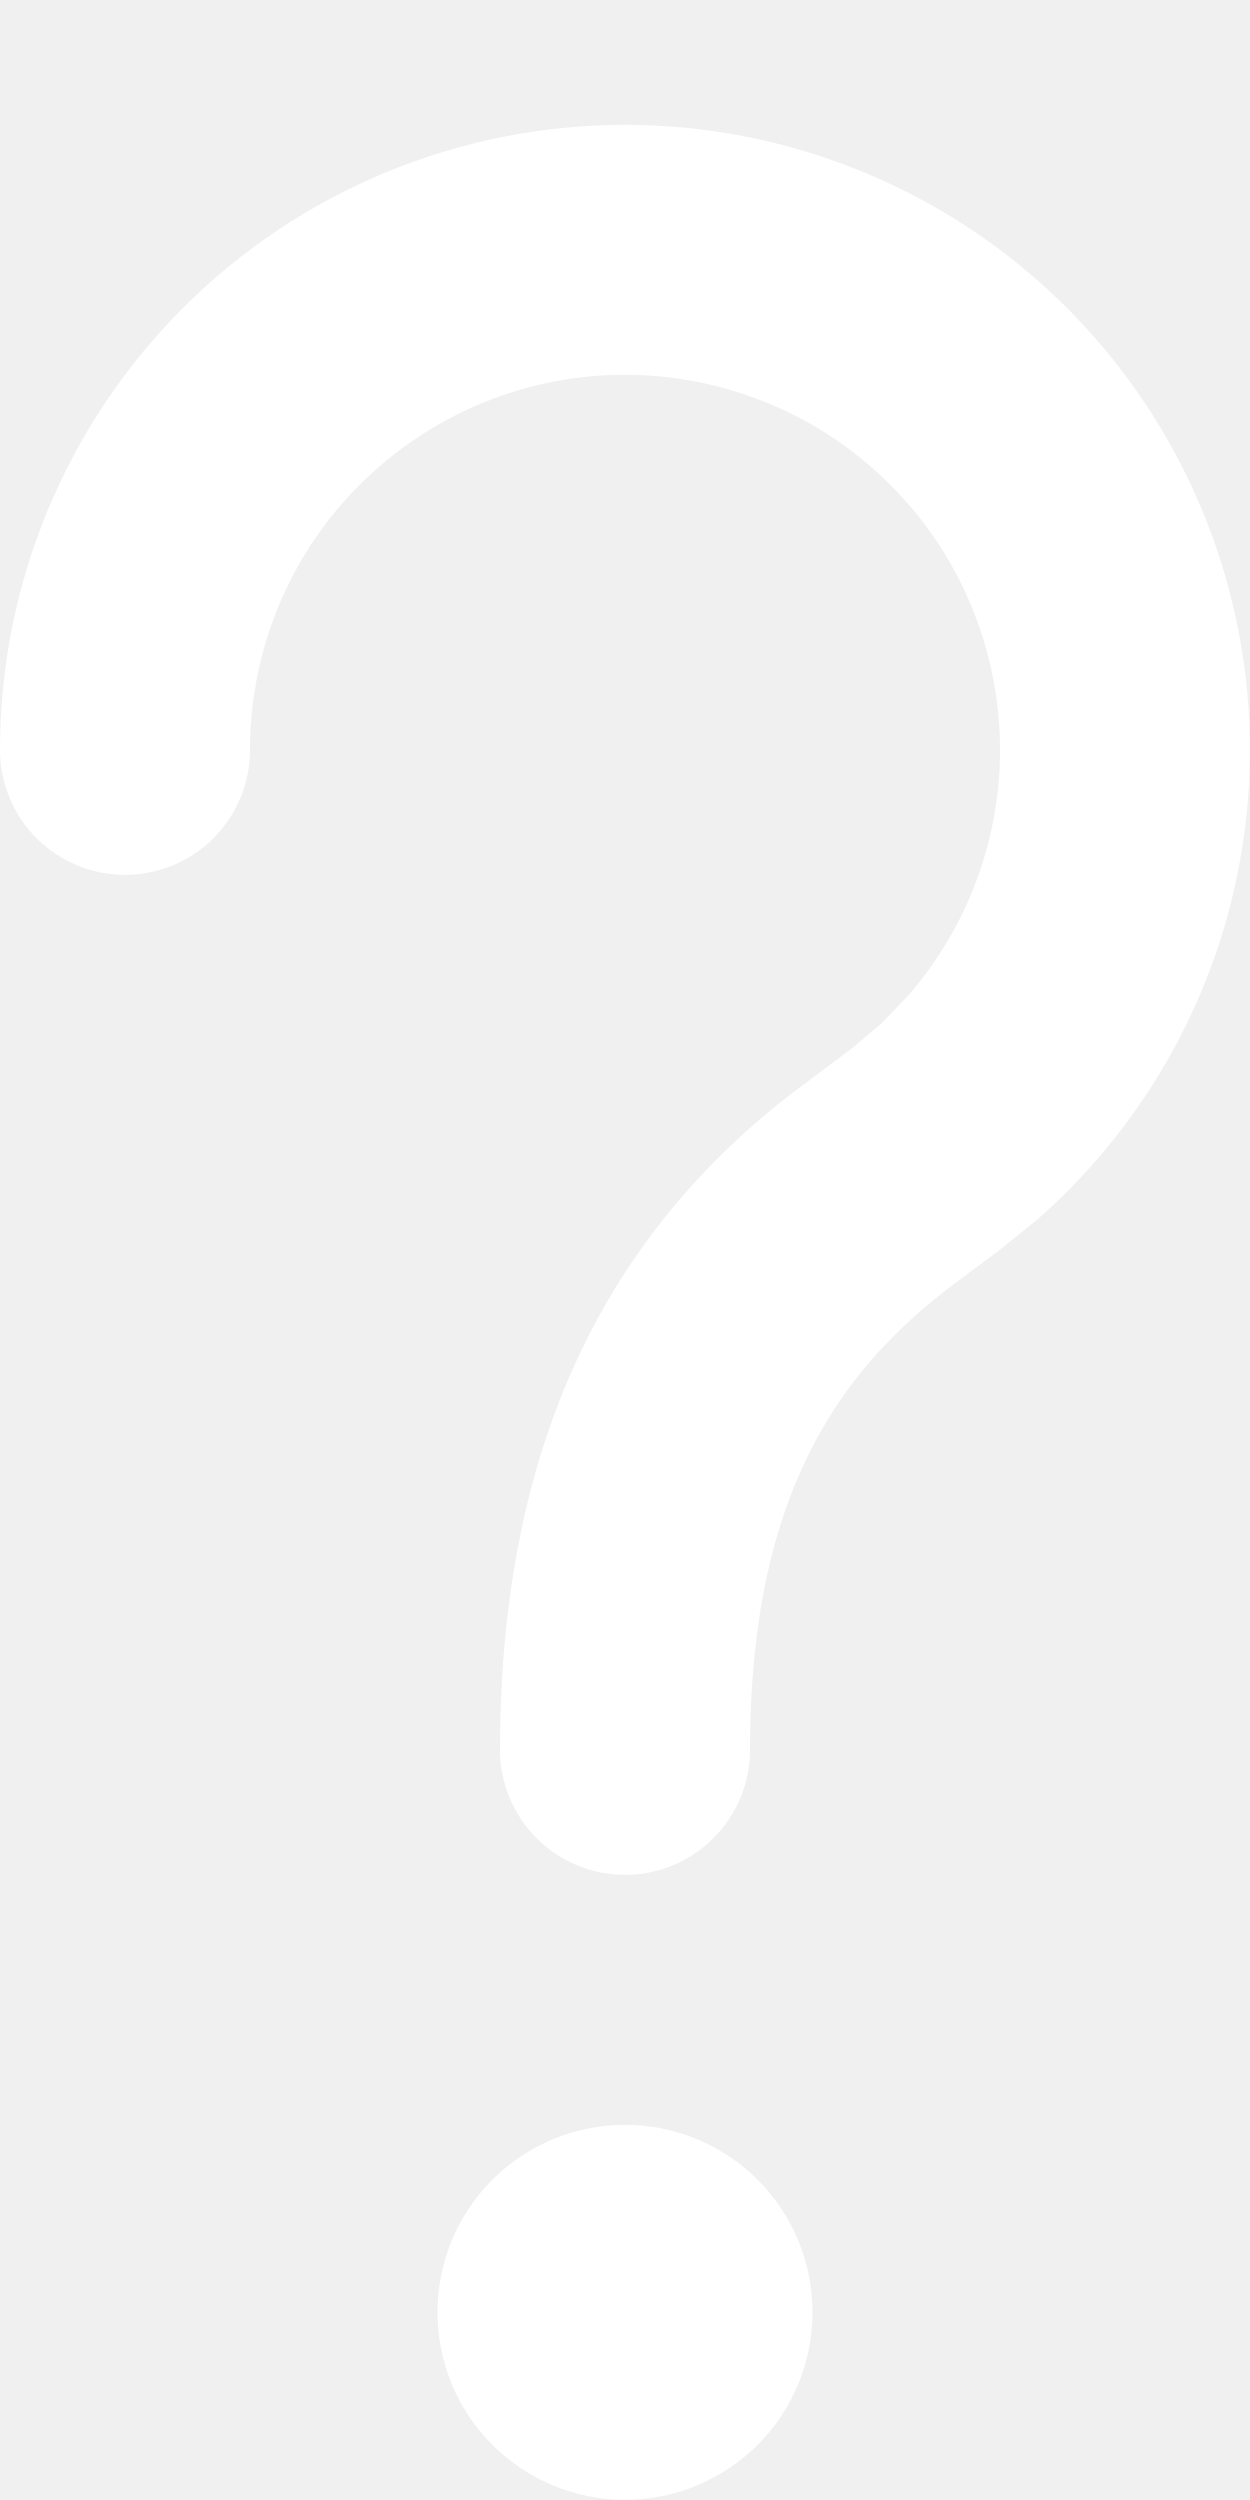
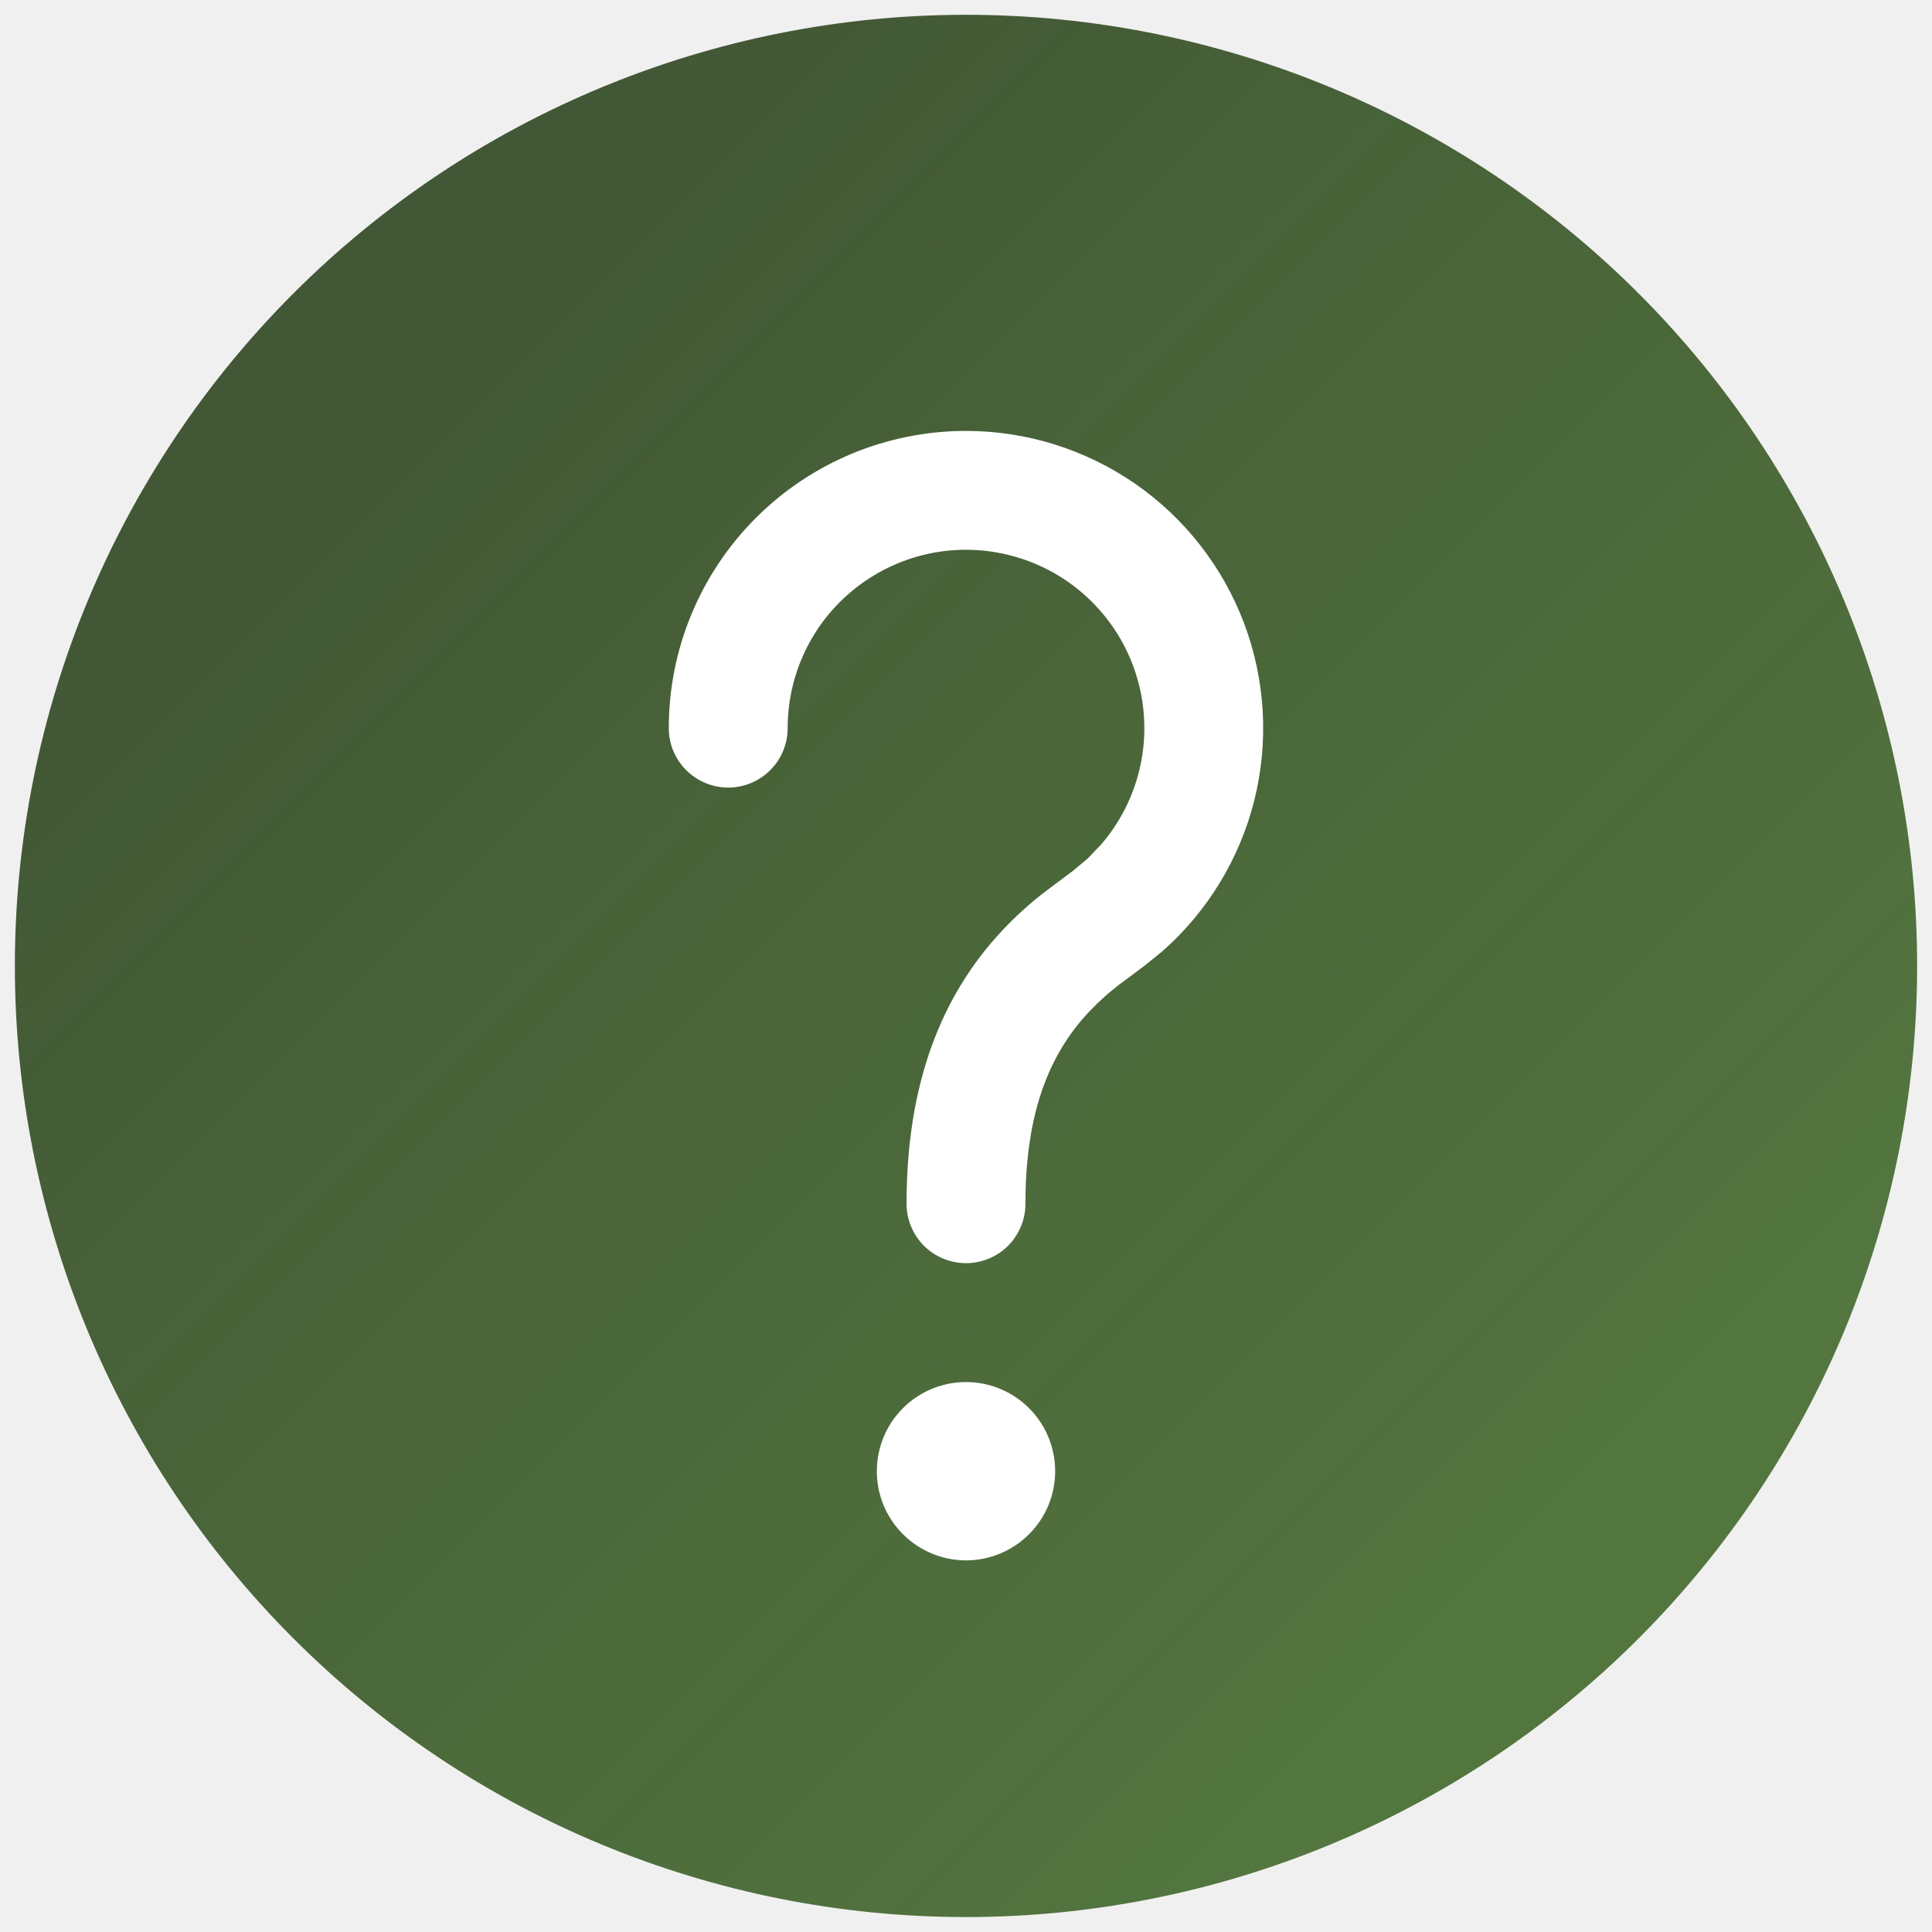
- <svg xmlns="http://www.w3.org/2000/svg" width="8" height="16" viewBox="0 0 8 16" fill="none">
-   <path d="M4 13.599C3.682 13.599 3.377 13.725 3.151 13.95C2.926 14.175 2.8 14.481 2.8 14.799C2.8 15.117 2.926 15.422 3.151 15.647C3.377 15.872 3.682 15.999 4 15.999C4.318 15.999 4.623 15.872 4.849 15.647C5.074 15.422 5.2 15.117 5.2 14.799C5.2 14.481 5.074 14.175 4.849 13.95C4.623 13.725 4.318 13.599 4 13.599ZM4 0.799C2.939 0.799 1.922 1.22 1.172 1.97C0.421 2.721 0 3.738 0 4.799C0 5.011 0.084 5.214 0.234 5.365C0.384 5.515 0.588 5.599 0.8 5.599C1.012 5.599 1.216 5.515 1.366 5.365C1.516 5.214 1.6 5.011 1.6 4.799C1.6 4.411 1.694 4.029 1.873 3.686C2.053 3.342 2.313 3.048 2.632 2.827C2.95 2.606 3.318 2.465 3.702 2.417C4.087 2.369 4.477 2.415 4.84 2.551C5.204 2.686 5.528 2.908 5.787 3.197C6.046 3.485 6.231 3.832 6.326 4.208C6.422 4.584 6.425 4.977 6.335 5.354C6.245 5.731 6.066 6.081 5.811 6.373L5.642 6.549L5.453 6.709L5.058 7.005C4.854 7.162 4.664 7.335 4.488 7.522C3.669 8.396 3.2 9.58 3.2 11.199C3.2 11.411 3.284 11.614 3.434 11.764C3.584 11.915 3.788 11.999 4 11.999C4.212 11.999 4.416 11.915 4.566 11.764C4.716 11.614 4.8 11.411 4.8 11.199C4.8 9.986 5.114 9.192 5.656 8.616L5.776 8.495L5.904 8.378L6.045 8.263L6.395 8.002L6.642 7.802C7.252 7.265 7.684 6.555 7.881 5.766C8.077 4.978 8.029 4.148 7.742 3.387C7.455 2.627 6.943 1.971 6.275 1.509C5.606 1.047 4.813 0.799 4 0.799Z" fill="white" />
+ <svg xmlns="http://www.w3.org/2000/svg" width="26" height="26" viewBox="0 0 26 26" fill="none">
+   <path d="M13 0.199C16.395 0.199 19.651 1.548 22.051 3.948C24.451 6.349 25.8 9.604 25.8 12.999C25.8 16.394 24.451 19.65 22.051 22.05C19.651 24.451 16.395 25.799 13 25.799C9.605 25.799 6.349 24.451 3.949 22.05C1.549 19.65 0.2 16.394 0.2 12.999C0.2 9.604 1.549 6.349 3.949 3.948C6.349 1.548 9.605 0.199 13 0.199Z" fill="url(#paint0_linear_4001_3592)" />
+   <path d="M13 18.599C12.682 18.599 12.377 18.725 12.152 18.95C11.926 19.175 11.8 19.481 11.8 19.799C11.8 20.117 11.926 20.422 12.152 20.647C12.377 20.872 12.682 20.999 13 20.999C13.318 20.999 13.623 20.872 13.848 20.647C14.074 20.422 14.2 20.117 14.2 19.799C14.2 19.481 14.074 19.175 13.848 18.95C13.623 18.725 13.318 18.599 13 18.599ZM13 5.799C11.939 5.799 10.922 6.22 10.172 6.97C9.421 7.721 9 8.738 9 9.799C9 10.011 9.084 10.214 9.234 10.364C9.384 10.514 9.588 10.599 9.8 10.599C10.012 10.599 10.216 10.514 10.366 10.364C10.516 10.214 10.6 10.011 10.6 9.799C10.6 9.411 10.694 9.029 10.873 8.686C11.053 8.342 11.313 8.048 11.632 7.827C11.95 7.606 12.318 7.465 12.702 7.417C13.087 7.369 13.477 7.415 13.84 7.551C14.204 7.686 14.528 7.908 14.787 8.197C15.046 8.485 15.231 8.832 15.326 9.208C15.422 9.584 15.425 9.977 15.335 10.354C15.245 10.731 15.066 11.081 14.811 11.373L14.642 11.549L14.453 11.709L14.058 12.005C13.854 12.162 13.664 12.335 13.488 12.522C12.669 13.396 12.2 14.58 12.2 16.199C12.2 16.411 12.284 16.614 12.434 16.765C12.584 16.915 12.788 16.999 13 16.999C13.212 16.999 13.416 16.915 13.566 16.765C13.716 16.614 13.8 16.411 13.8 16.199C13.8 14.986 14.114 14.192 14.656 13.616L14.776 13.495L14.904 13.378L15.045 13.263L15.395 13.002L15.642 12.802C16.252 12.265 16.684 11.555 16.881 10.766C17.077 9.978 17.029 9.148 16.742 8.387C16.455 7.627 15.943 6.971 15.275 6.509C14.606 6.047 13.813 5.799 13 5.799Z" fill="white" />
+   <defs>
+     <linearGradient id="paint0_linear_4001_3592" x1="0.2" y1="0.199" x2="25.8" y2="25.799" gradientUnits="userSpaceOnUse">
+       <stop stop-color="#3E4F34" />
+       <stop offset="1" stop-color="#326017" stop-opacity="0.8" />
+     </linearGradient>
+   </defs>
</svg>
